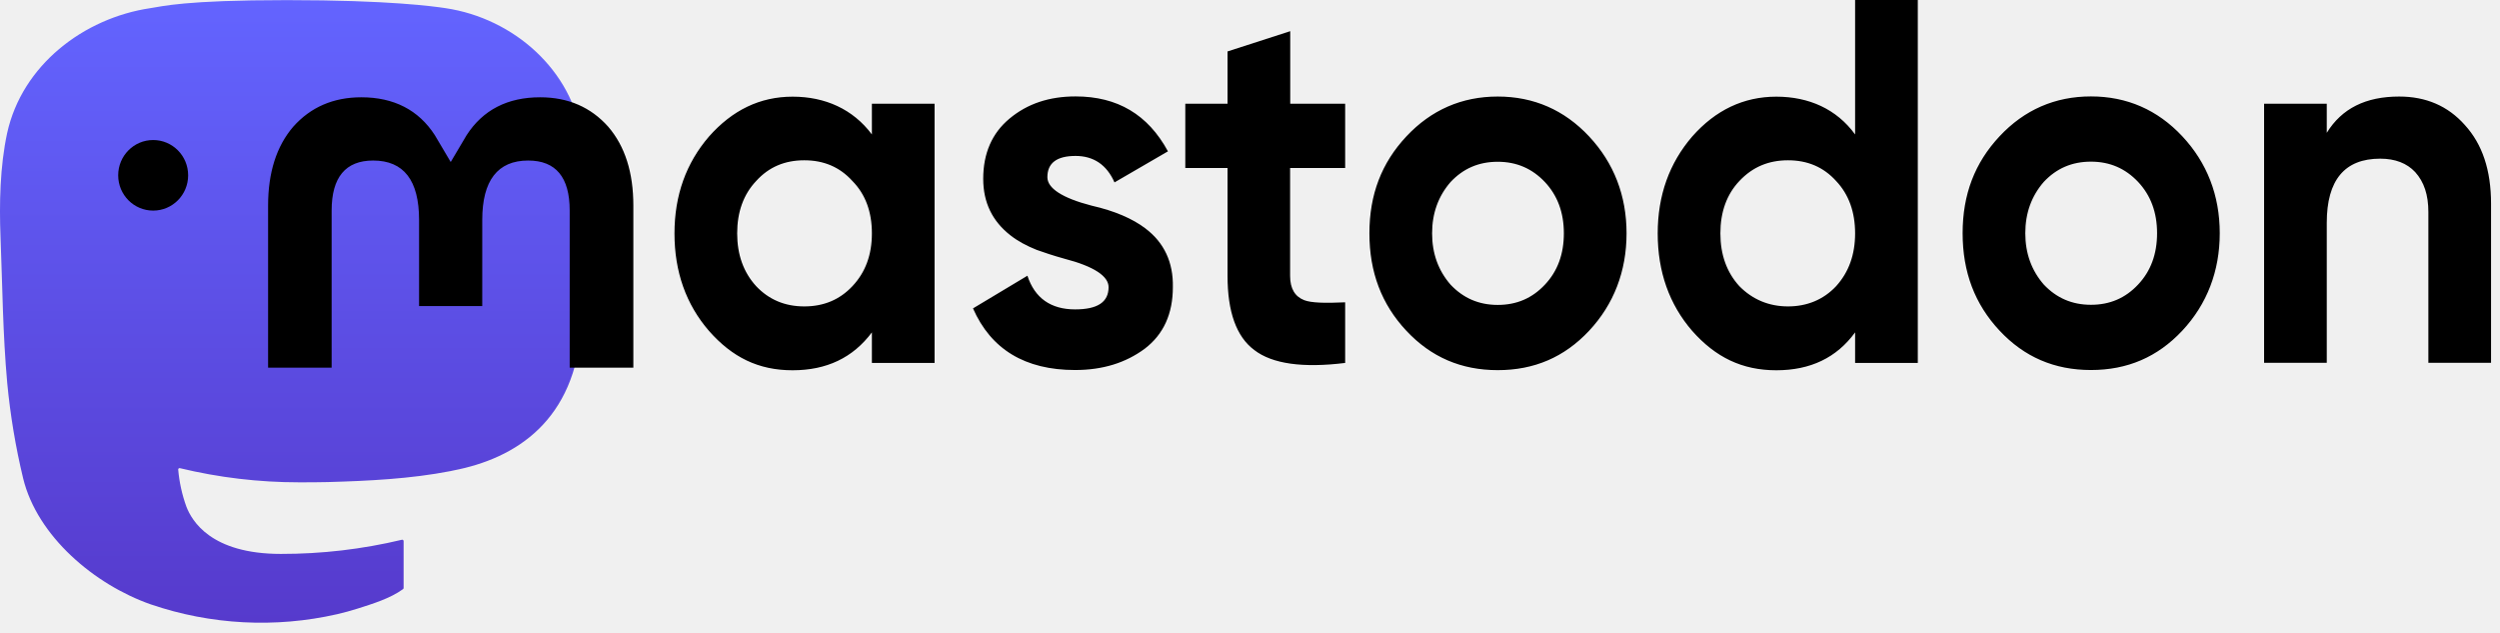
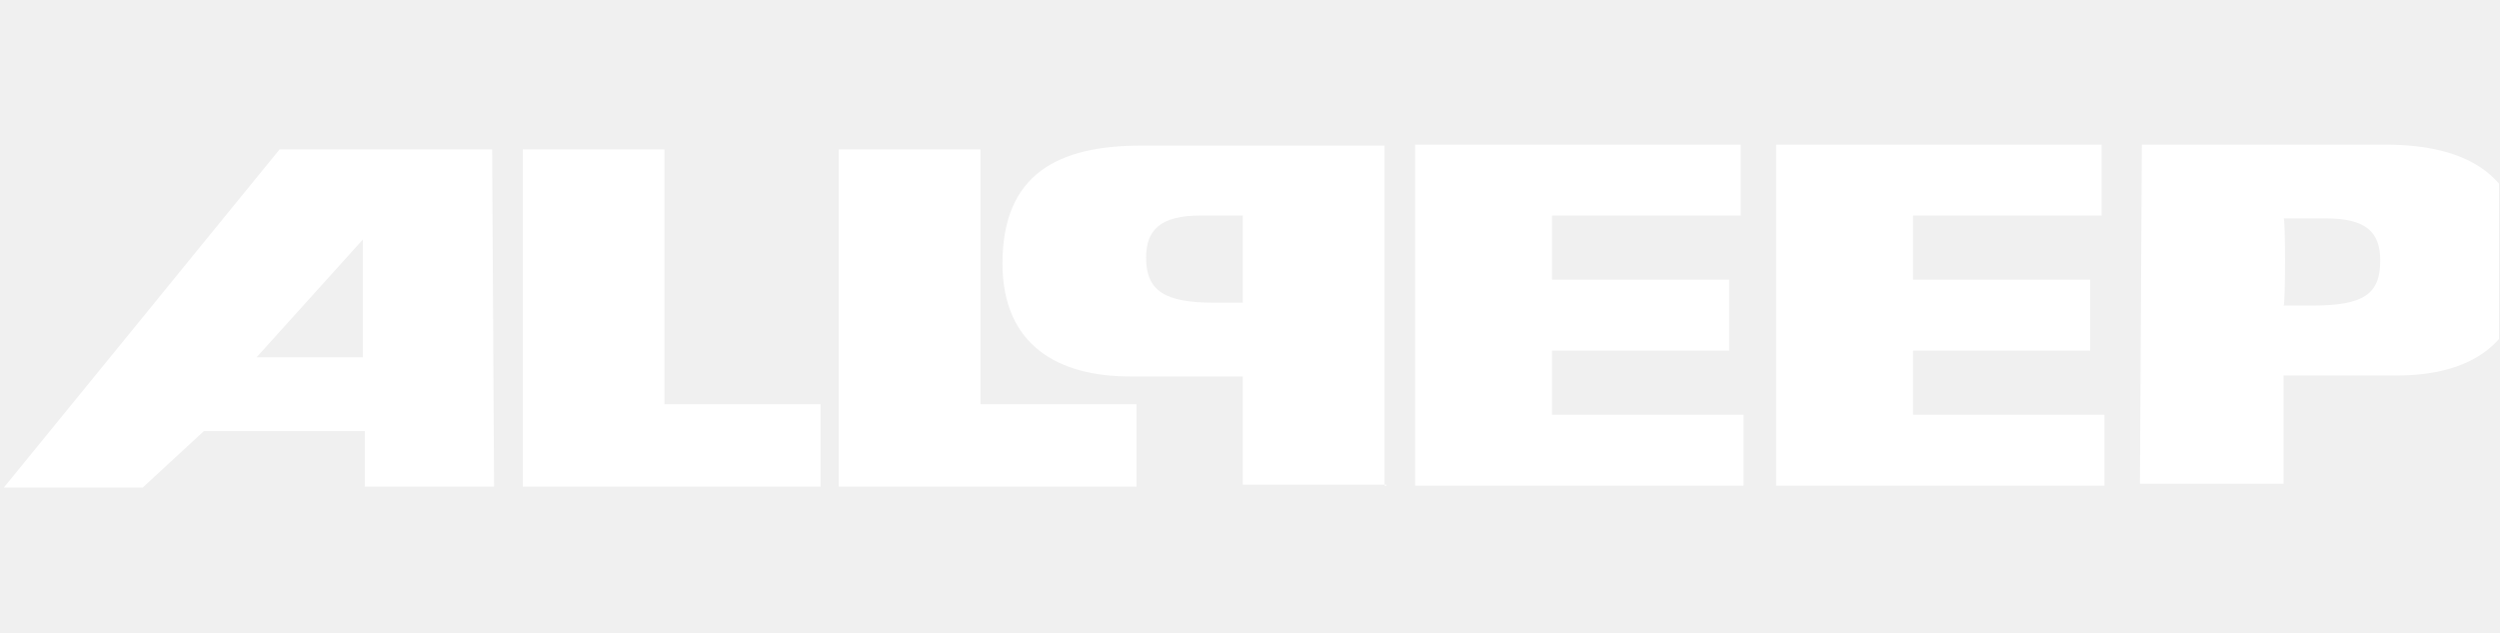
<svg xmlns="http://www.w3.org/2000/svg" xmlns:xlink="http://www.w3.org/1999/xlink" width="261" height="66" viewBox="0 0 261 66" fill="none">
  <symbol id="logo-symbol-wordmark">
-     <path d="M60.754 14.403C59.814 7.419 53.727 1.916 46.512 0.849C45.294 0.669 40.682 0.013 29.997 0.013H29.918C19.23 0.013 16.937 0.669 15.72 0.849C8.705 1.886 2.299 6.832 0.745 13.898C-0.003 17.378 -0.083 21.237 0.056 24.776C0.254 29.851 0.293 34.918 0.753 39.973C1.072 43.331 1.628 46.661 2.417 49.941C3.894 55.997 9.875 61.037 15.734 63.093C22.008 65.237 28.754 65.593 35.218 64.121C35.929 63.956 36.632 63.764 37.325 63.545C38.897 63.046 40.738 62.487 42.091 61.507C42.11 61.493 42.125 61.475 42.136 61.455C42.147 61.434 42.153 61.412 42.153 61.389V56.49C42.153 56.469 42.148 56.447 42.138 56.428C42.129 56.409 42.115 56.392 42.098 56.379C42.081 56.365 42.061 56.356 42.04 56.351C42.019 56.346 41.997 56.347 41.976 56.351C37.834 57.341 33.59 57.836 29.332 57.829C22.005 57.829 20.034 54.351 19.469 52.904C19.016 51.653 18.727 50.348 18.612 49.022C18.611 49 18.615 48.977 18.624 48.957C18.633 48.937 18.647 48.919 18.664 48.904C18.682 48.89 18.702 48.88 18.724 48.876C18.745 48.871 18.768 48.871 18.79 48.877C22.862 49.859 27.037 50.355 31.227 50.354C32.234 50.354 33.239 50.354 34.246 50.328C38.46 50.209 42.901 49.994 47.047 49.184C47.15 49.164 47.253 49.146 47.342 49.119C53.881 47.864 60.104 43.923 60.736 33.943C60.76 33.55 60.819 29.828 60.819 29.42C60.822 28.035 61.265 19.591 60.754 14.403Z" fill="url(#paint0_linear_89_11)" />
-     <path d="M12.344 18.303C12.344 16.267 13.978 14.619 15.997 14.619C18.016 14.619 19.65 16.267 19.65 18.303C19.65 20.34 18.016 21.987 15.997 21.987C13.978 21.987 12.344 20.34 12.344 18.303Z" fill="currentColor" />
-     <path d="M66.148 21.468V38.384H59.499V21.974C59.499 18.511 58.058 16.76 55.164 16.76C51.975 16.76 50.367 18.848 50.367 22.96V31.95H43.769V22.96C43.769 18.835 42.174 16.76 38.971 16.76C36.09 16.76 34.637 18.511 34.637 21.974V38.384H28V21.468C28 18.018 28.875 15.268 30.624 13.231C32.437 11.195 34.804 10.157 37.736 10.157C41.132 10.157 43.717 11.48 45.415 14.114L47.074 16.915L48.733 14.114C50.431 11.48 53.004 10.157 56.412 10.157C59.344 10.157 61.711 11.195 63.525 13.231C65.274 15.268 66.148 18.005 66.148 21.468ZM89.03 29.874C90.406 28.409 91.062 26.579 91.062 24.361C91.062 22.143 90.406 20.301 89.03 18.9C87.705 17.434 86.033 16.734 84.001 16.734C81.969 16.734 80.296 17.434 78.972 18.9C77.647 20.301 76.991 22.143 76.991 24.361C76.991 26.579 77.647 28.422 78.972 29.874C80.296 31.275 81.969 31.989 84.001 31.989C86.033 31.989 87.705 31.288 89.03 29.874ZM91.062 10.832H97.609V37.891H91.062V34.7C89.081 37.346 86.342 38.656 82.779 38.656C79.216 38.656 76.477 37.307 74.046 34.544C71.653 31.781 70.444 28.37 70.444 24.374C70.444 20.379 71.666 17.019 74.046 14.256C76.489 11.493 79.383 10.092 82.779 10.092C86.174 10.092 89.081 11.389 91.062 14.036V10.845V10.832ZM119.654 23.868C121.583 25.334 122.548 27.384 122.496 29.978C122.496 32.741 121.532 34.907 119.551 36.412C117.57 37.878 115.178 38.63 112.284 38.63C107.049 38.63 103.499 36.464 101.621 32.196L107.306 28.785C108.065 31.107 109.737 32.3 112.284 32.3C114.625 32.3 115.782 31.548 115.782 29.978C115.782 28.837 114.265 27.812 111.165 27.008C109.995 26.683 109.03 26.359 108.271 26.087C107.204 25.659 106.29 25.166 105.532 24.569C103.654 23.103 102.689 21.157 102.689 18.667C102.689 16.02 103.602 13.906 105.429 12.388C107.306 10.819 109.596 10.066 112.335 10.066C116.709 10.066 119.898 11.96 121.982 15.8L116.4 19.043C115.59 17.201 114.213 16.28 112.335 16.28C110.355 16.28 109.39 17.032 109.39 18.498C109.39 19.64 110.908 20.664 114.008 21.468C116.4 22.013 118.278 22.818 119.641 23.855L119.654 23.868ZM140.477 17.538H134.741V28.798C134.741 30.147 135.255 30.964 136.22 31.34C136.927 31.613 138.355 31.665 140.49 31.561V37.891C136.079 38.436 132.876 37.995 130.998 36.542C129.12 35.141 128.207 32.534 128.207 28.811V17.538H123.795V10.832H128.207V5.37L134.754 3.256V10.832H140.49V17.538H140.477ZM161.352 29.719C162.677 28.318 163.333 26.528 163.333 24.361C163.333 22.195 162.677 20.418 161.352 19.004C160.027 17.603 158.407 16.889 156.426 16.889C154.445 16.889 152.825 17.59 151.5 19.004C150.227 20.47 149.571 22.247 149.571 24.361C149.571 26.476 150.227 28.253 151.5 29.719C152.825 31.12 154.445 31.833 156.426 31.833C158.407 31.833 160.027 31.133 161.352 29.719ZM146.883 34.531C144.297 31.768 143.024 28.422 143.024 24.361C143.024 20.301 144.297 17.006 146.883 14.243C149.468 11.48 152.67 10.079 156.426 10.079C160.182 10.079 163.384 11.48 165.97 14.243C168.555 17.006 169.88 20.418 169.88 24.361C169.88 28.305 168.555 31.768 165.97 34.531C163.384 37.294 160.233 38.643 156.426 38.643C152.619 38.643 149.468 37.294 146.883 34.531ZM191.771 29.874C193.095 28.409 193.751 26.579 193.751 24.361C193.751 22.143 193.095 20.301 191.771 18.9C190.446 17.434 188.774 16.734 186.742 16.734C184.709 16.734 183.037 17.434 181.661 18.9C180.336 20.301 179.68 22.143 179.68 24.361C179.68 26.579 180.336 28.422 181.661 29.874C183.037 31.275 184.761 31.989 186.742 31.989C188.722 31.989 190.446 31.288 191.771 29.874ZM193.751 0H200.298V37.891H193.751V34.7C191.822 37.346 189.082 38.656 185.52 38.656C181.957 38.656 179.179 37.307 176.735 34.544C174.343 31.781 173.134 28.37 173.134 24.374C173.134 20.379 174.356 17.019 176.735 14.256C179.166 11.493 182.111 10.092 185.52 10.092C188.928 10.092 191.822 11.389 193.751 14.036V0.013V0ZM223.308 29.706C224.633 28.305 225.289 26.515 225.289 24.348C225.289 22.182 224.633 20.405 223.308 18.991C221.983 17.59 220.363 16.877 218.382 16.877C216.401 16.877 214.78 17.577 213.456 18.991C212.182 20.457 211.526 22.234 211.526 24.348C211.526 26.463 212.182 28.24 213.456 29.706C214.78 31.107 216.401 31.82 218.382 31.82C220.363 31.82 221.983 31.12 223.308 29.706ZM208.838 34.518C206.253 31.755 204.98 28.409 204.98 24.348C204.98 20.288 206.253 16.993 208.838 14.23C211.424 11.467 214.626 10.066 218.382 10.066C222.137 10.066 225.34 11.467 227.925 14.23C230.511 16.993 231.835 20.405 231.835 24.348C231.835 28.292 230.511 31.755 227.925 34.518C225.34 37.281 222.189 38.63 218.382 38.63C214.575 38.63 211.424 37.281 208.838 34.518ZM260.17 21.261V37.878H253.623V22.13C253.623 20.34 253.173 18.991 252.247 17.966C251.385 17.045 250.164 16.565 248.594 16.565C244.89 16.565 243.012 18.783 243.012 23.272V37.878H236.466V10.832H243.012V13.867C244.581 11.325 247.077 10.079 250.575 10.079C253.366 10.079 255.656 11.052 257.431 13.05C259.257 15.047 260.17 17.759 260.17 21.274" fill="currentColor" />
-     <defs>
-       <linearGradient id="paint0_linear_89_11" x1="30.5" y1="0.013" x2="30.5" y2="65.013" gradientUnits="userSpaceOnUse">
-         <stop stop-color="#6364FF" />
-         <stop offset="1" stop-color="#563ACC" />
-       </linearGradient>
-     </defs>
+     <style type="text/css">
+ 	.st0{fill:#FFFFFF;}
+ </style>
+     <g id="Foreground">
+       <g>
+         <path class="st0" d="M29.2,15.6h22.2l0.2,35.2H38.1V45H21.3l-6.4,5.9H0.4L29.2,15.6z M37.9,37.3V25L26.8,37.3H37.9L37.9,37.3z" />
+         <path class="st0" d="M54.6,15.6h14.8v26.6h16.3v8.6H54.6V15.6z" />
+         <path class="st0" d="M87.6,15.6h14.8v26.6h16.3v8.6H87.6V15.6z" />
+         <path class="st0" d="M144.8,50.6h-15V39.3H118c-7.4,0-13.3-3.2-13.3-11.8c0-9.4,5.9-12.3,14.5-12.3h25.4v35.5H144.8z M129.8,22.5    h-4.4c-4.2,0-5.7,1.5-5.7,4.4c0,3.5,2,4.7,7.1,4.7h3C129.8,31.9,129.8,22.5,129.8,22.5z" />
+         <path class="st0" d="M147.8,15.1h34v7.4h-19.7v6.7h18.5v7.4h-18.5v6.7h20v7.4h-34.3V15.1z" />
+         <path class="st0" d="M185.5,15.1h34v7.4h-19.7v6.7h18.5v7.4h-18.5v6.7h20v7.4h-34.3V15.1z" />
+         <path class="st0" d="M223.7,15.1h25.4c8.6,0,14.5,3.2,14.5,12.3c0,8.6-5.7,11.8-13.3,11.8h-11.8v11.3h-15L223.7,15.1L223.7,15.1z     M238.5,31.9h3c5.4,0,7.1-1.2,7.1-4.7c0-3-1.5-4.4-5.7-4.4h-4.4C238.7,22.5,238.7,31.9,238.5,31.9z" />
+       </g>
+     </g>
  </symbol>
-   <use xlink:href="#logo-symbol-wordmark" />
+   <use xlink:href="#logo-symbol-wordmark" style="color:#fff" />
</svg>
